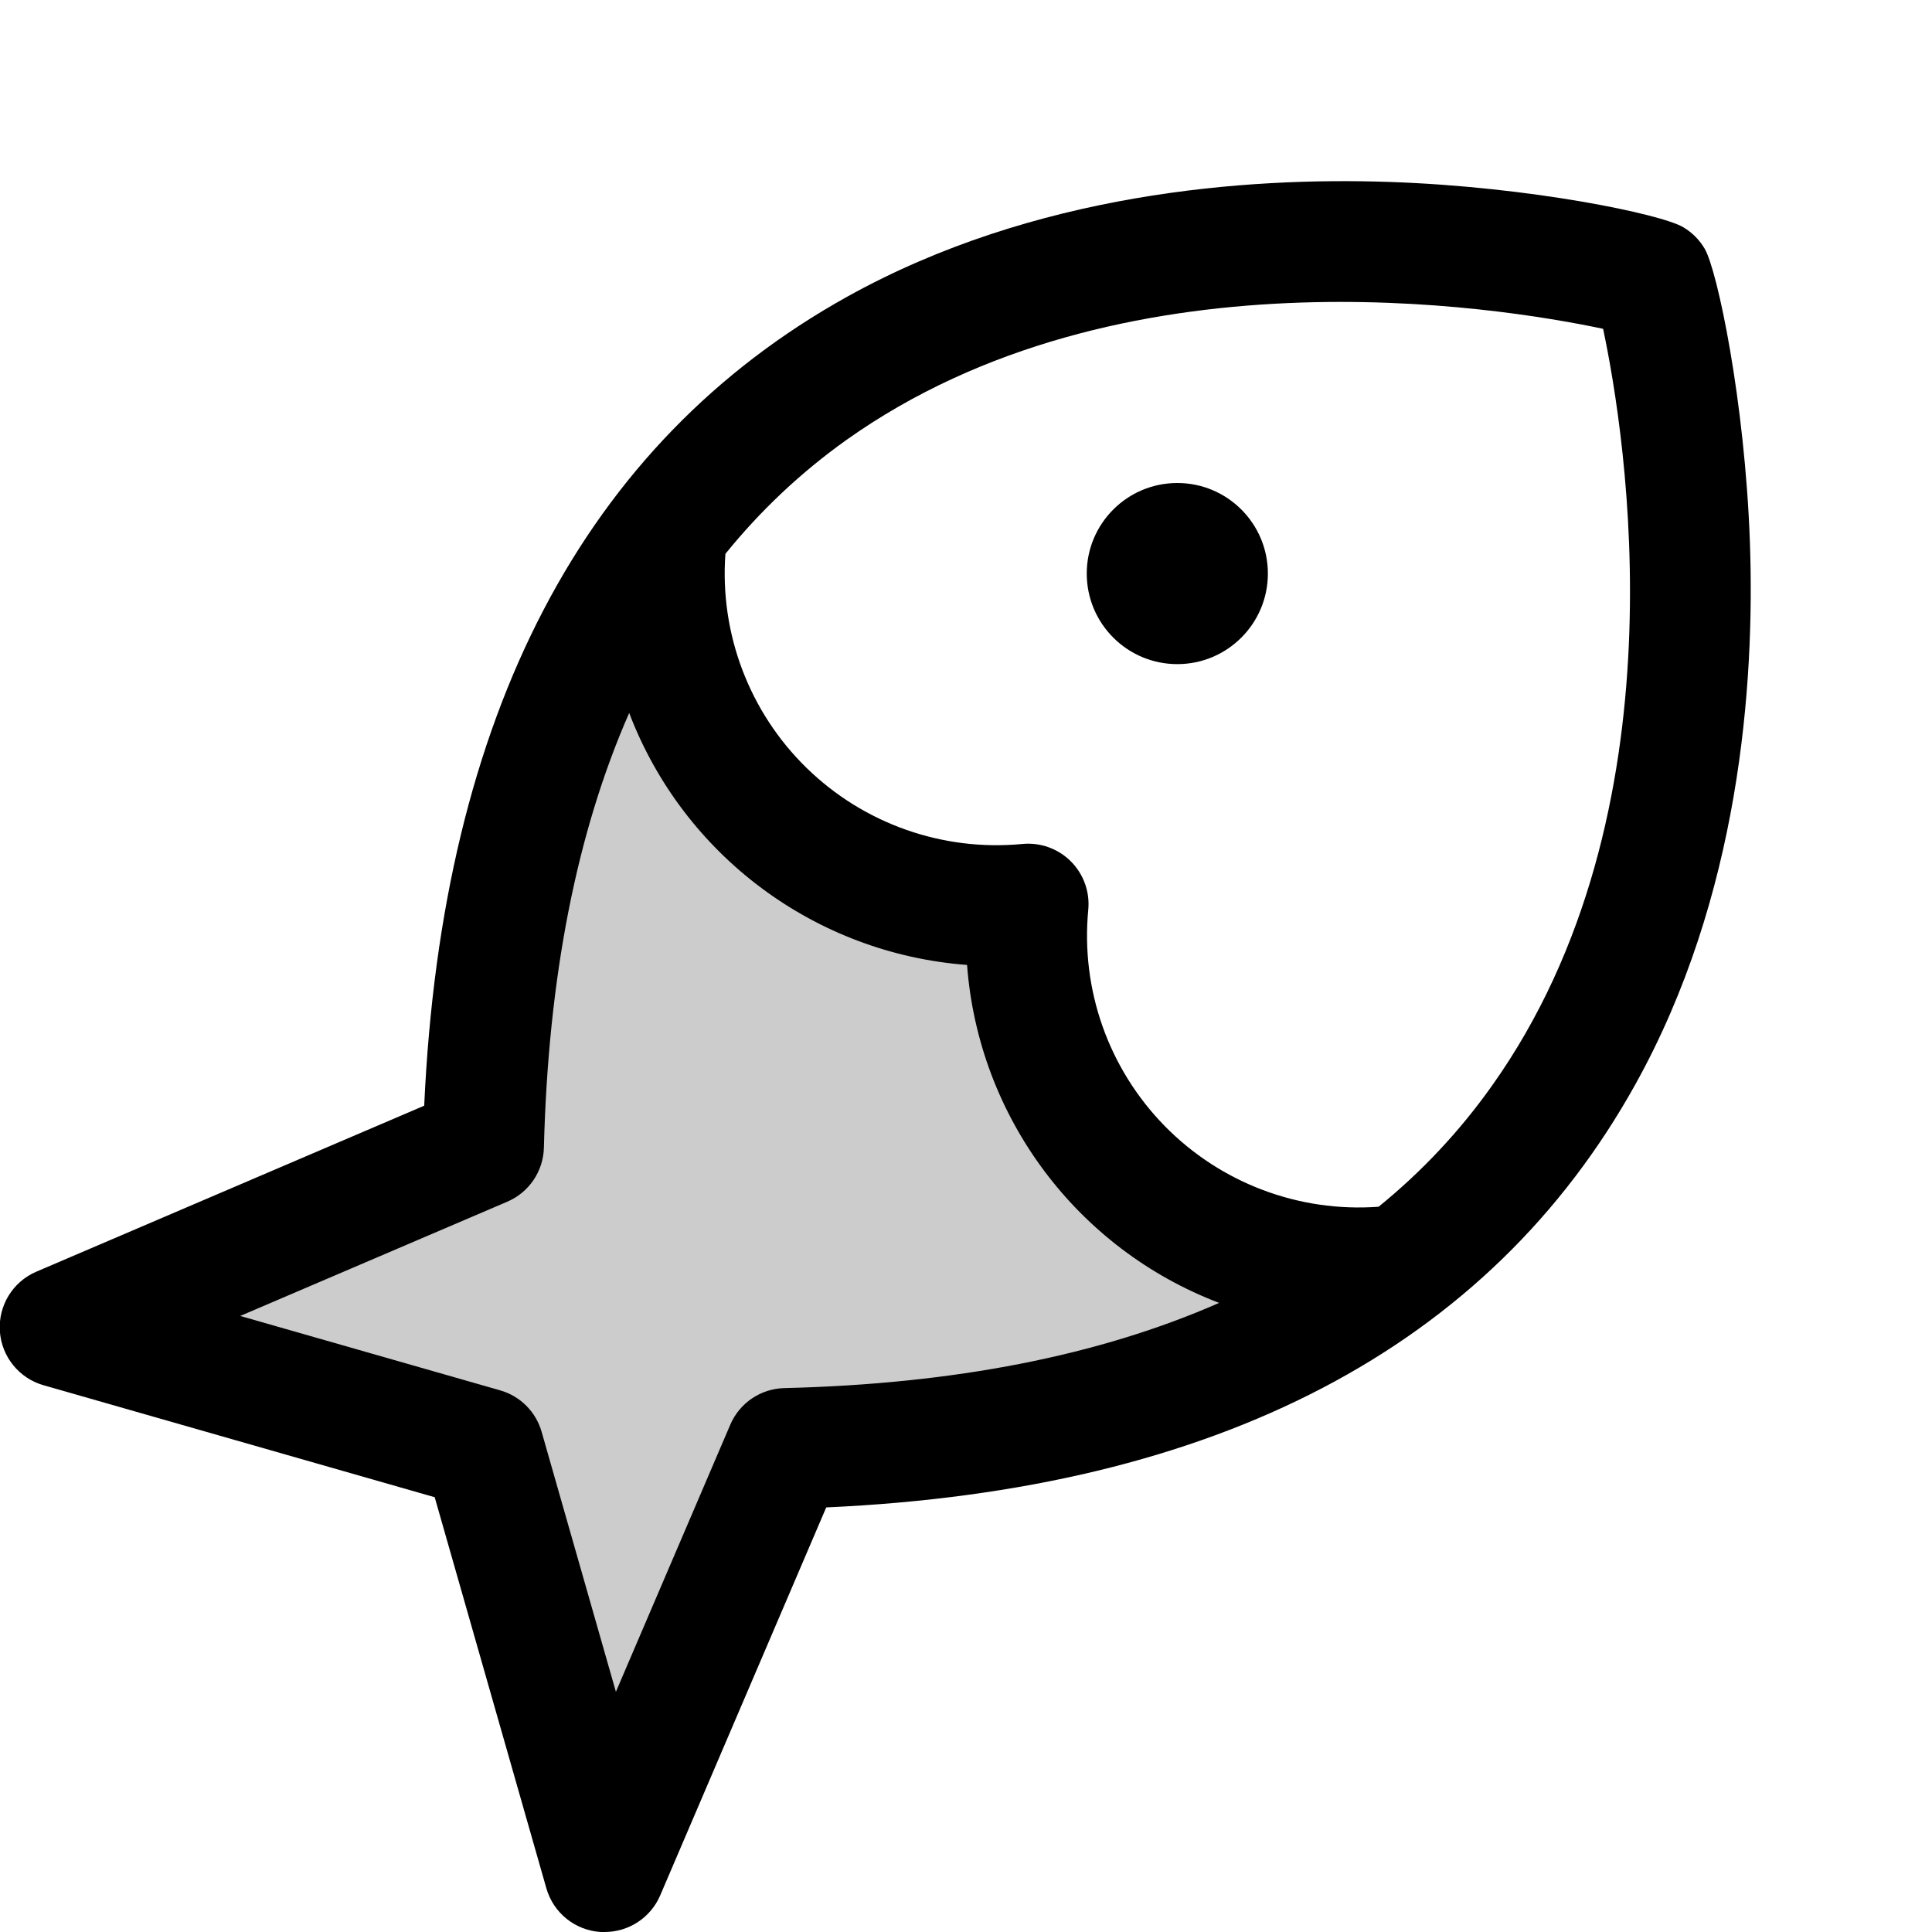
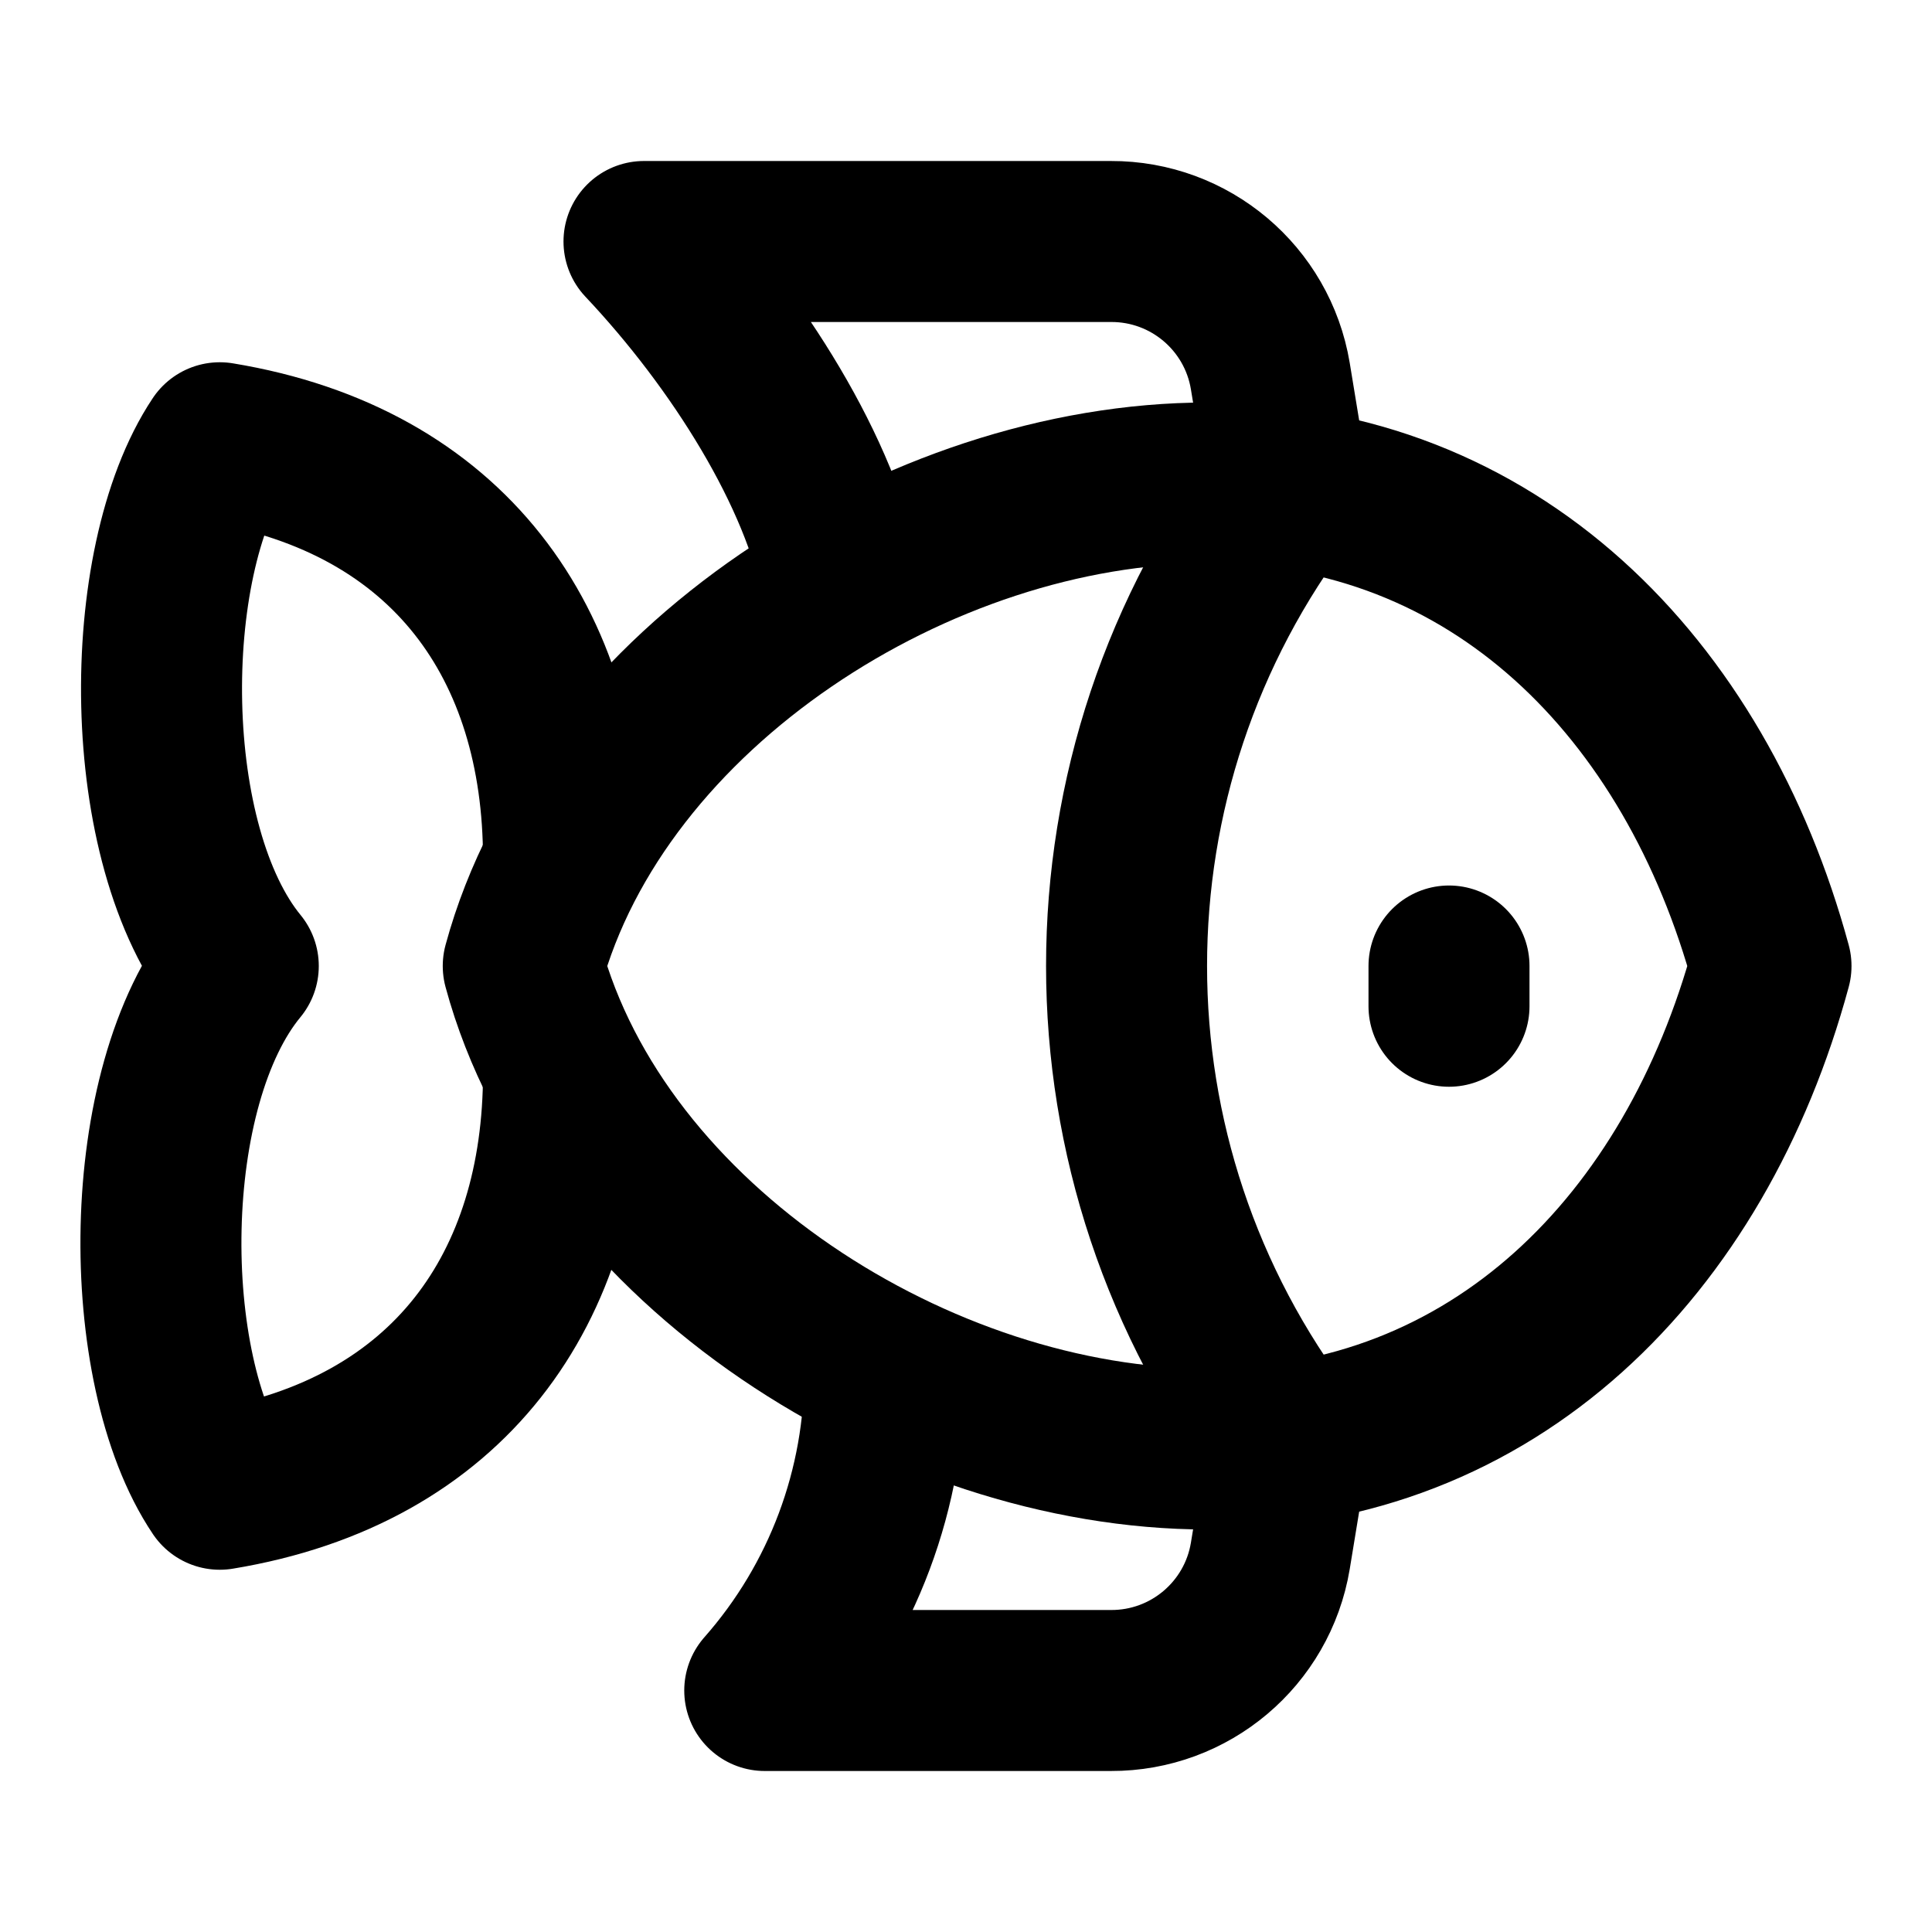
- <svg xmlns="http://www.w3.org/2000/svg" viewBox="0 0 256 256" fill="currentColor">
-   <path d="M185.81,167.62c-18,13.9-44.17,23.41-81.68,24.31L80.09,248l-16-56.07L8,175.87l56.07-24c.9-37.49,10.41-63.61,24.31-81.65A44,44,0,0,0,136.2,119.8a44,44,0,0,0,49.61,47.82Z" opacity="0.2" />
-   <path d="M168,76a12,12,0,1,1-12-12A12,12,0,0,1,168,76Zm48.72,67.64c-19.37,34.9-55.44,53.76-107.24,56.1l-22,51.41A8,8,0,0,1,80.1,256l-.51,0a8,8,0,0,1-7.19-5.78L57.6,198.39,5.8,183.56a8,8,0,0,1-1-15.05l51.41-22c2.35-51.78,21.21-87.84,56.09-107.22,24.75-13.74,52.74-15.84,71.88-15.18,18.64.64,36,4.27,38.86,6a8,8,0,0,1,2.83,2.83c1.69,2.85,5.33,20.21,6,38.85C232.55,90.89,230.46,118.89,216.72,143.64Zm-55.18,29a52.11,52.11,0,0,1-33.4-44.78A52.09,52.09,0,0,1,83.37,94.47q-10.45,23.79-11.3,57.59a8,8,0,0,1-4.85,7.17L31.83,174.37l34.45,9.86a8,8,0,0,1,5.49,5.5l9.84,34.44,15.16-35.4a8,8,0,0,1,7.17-4.84Q137.71,183.12,161.54,172.64ZM212.42,43.57c-14.15-3-64.1-11-100.3,14.75a81.21,81.21,0,0,0-16,15.07,36,36,0,0,0,39.35,38.44,8,8,0,0,1,8.73,8.73,36,36,0,0,0,38.47,39.34,80.81,80.81,0,0,0,15-16C223.42,107.73,215.42,57.74,212.42,43.57Z" />
+ <svg xmlns="http://www.w3.org/2000/svg" class="lucide lucide-fish" width="24" height="24" viewBox="0 0 24 24" fill="none" stroke="currentColor" stroke-width="2" stroke-linecap="round" stroke-linejoin="round">
+   <path d="M6.5 12c.94-3.46 4.94-6 8.5-6 3.56 0 6.06 2.54 7 6-.94 3.47-3.44 6-7 6s-7.56-2.53-8.5-6Z" />
+   <path d="M18 12v.5" />
+   <path d="M16 17.93a9.77 9.77 0 0 1 0-11.86" />
+   <path d="M7 10.67C7 8 5.58 5.97 2.73 5.5c-1 1.5-1 5 .23 6.5-1.24 1.5-1.24 5-.23 6.5C5.58 18.03 7 16 7 13.33" />
+   <path d="M10.46 7.26C10.2 5.88 9.17 4.24 8 3h5.8a2 2 0 0 1 1.98 1.67l.23 1.4" />
+   <path d="m16.01 17.93-.23 1.4A2 2 0 0 1 13.8 21H9.5a5.96 5.96 0 0 0 1.49-3.98" />
</svg>
